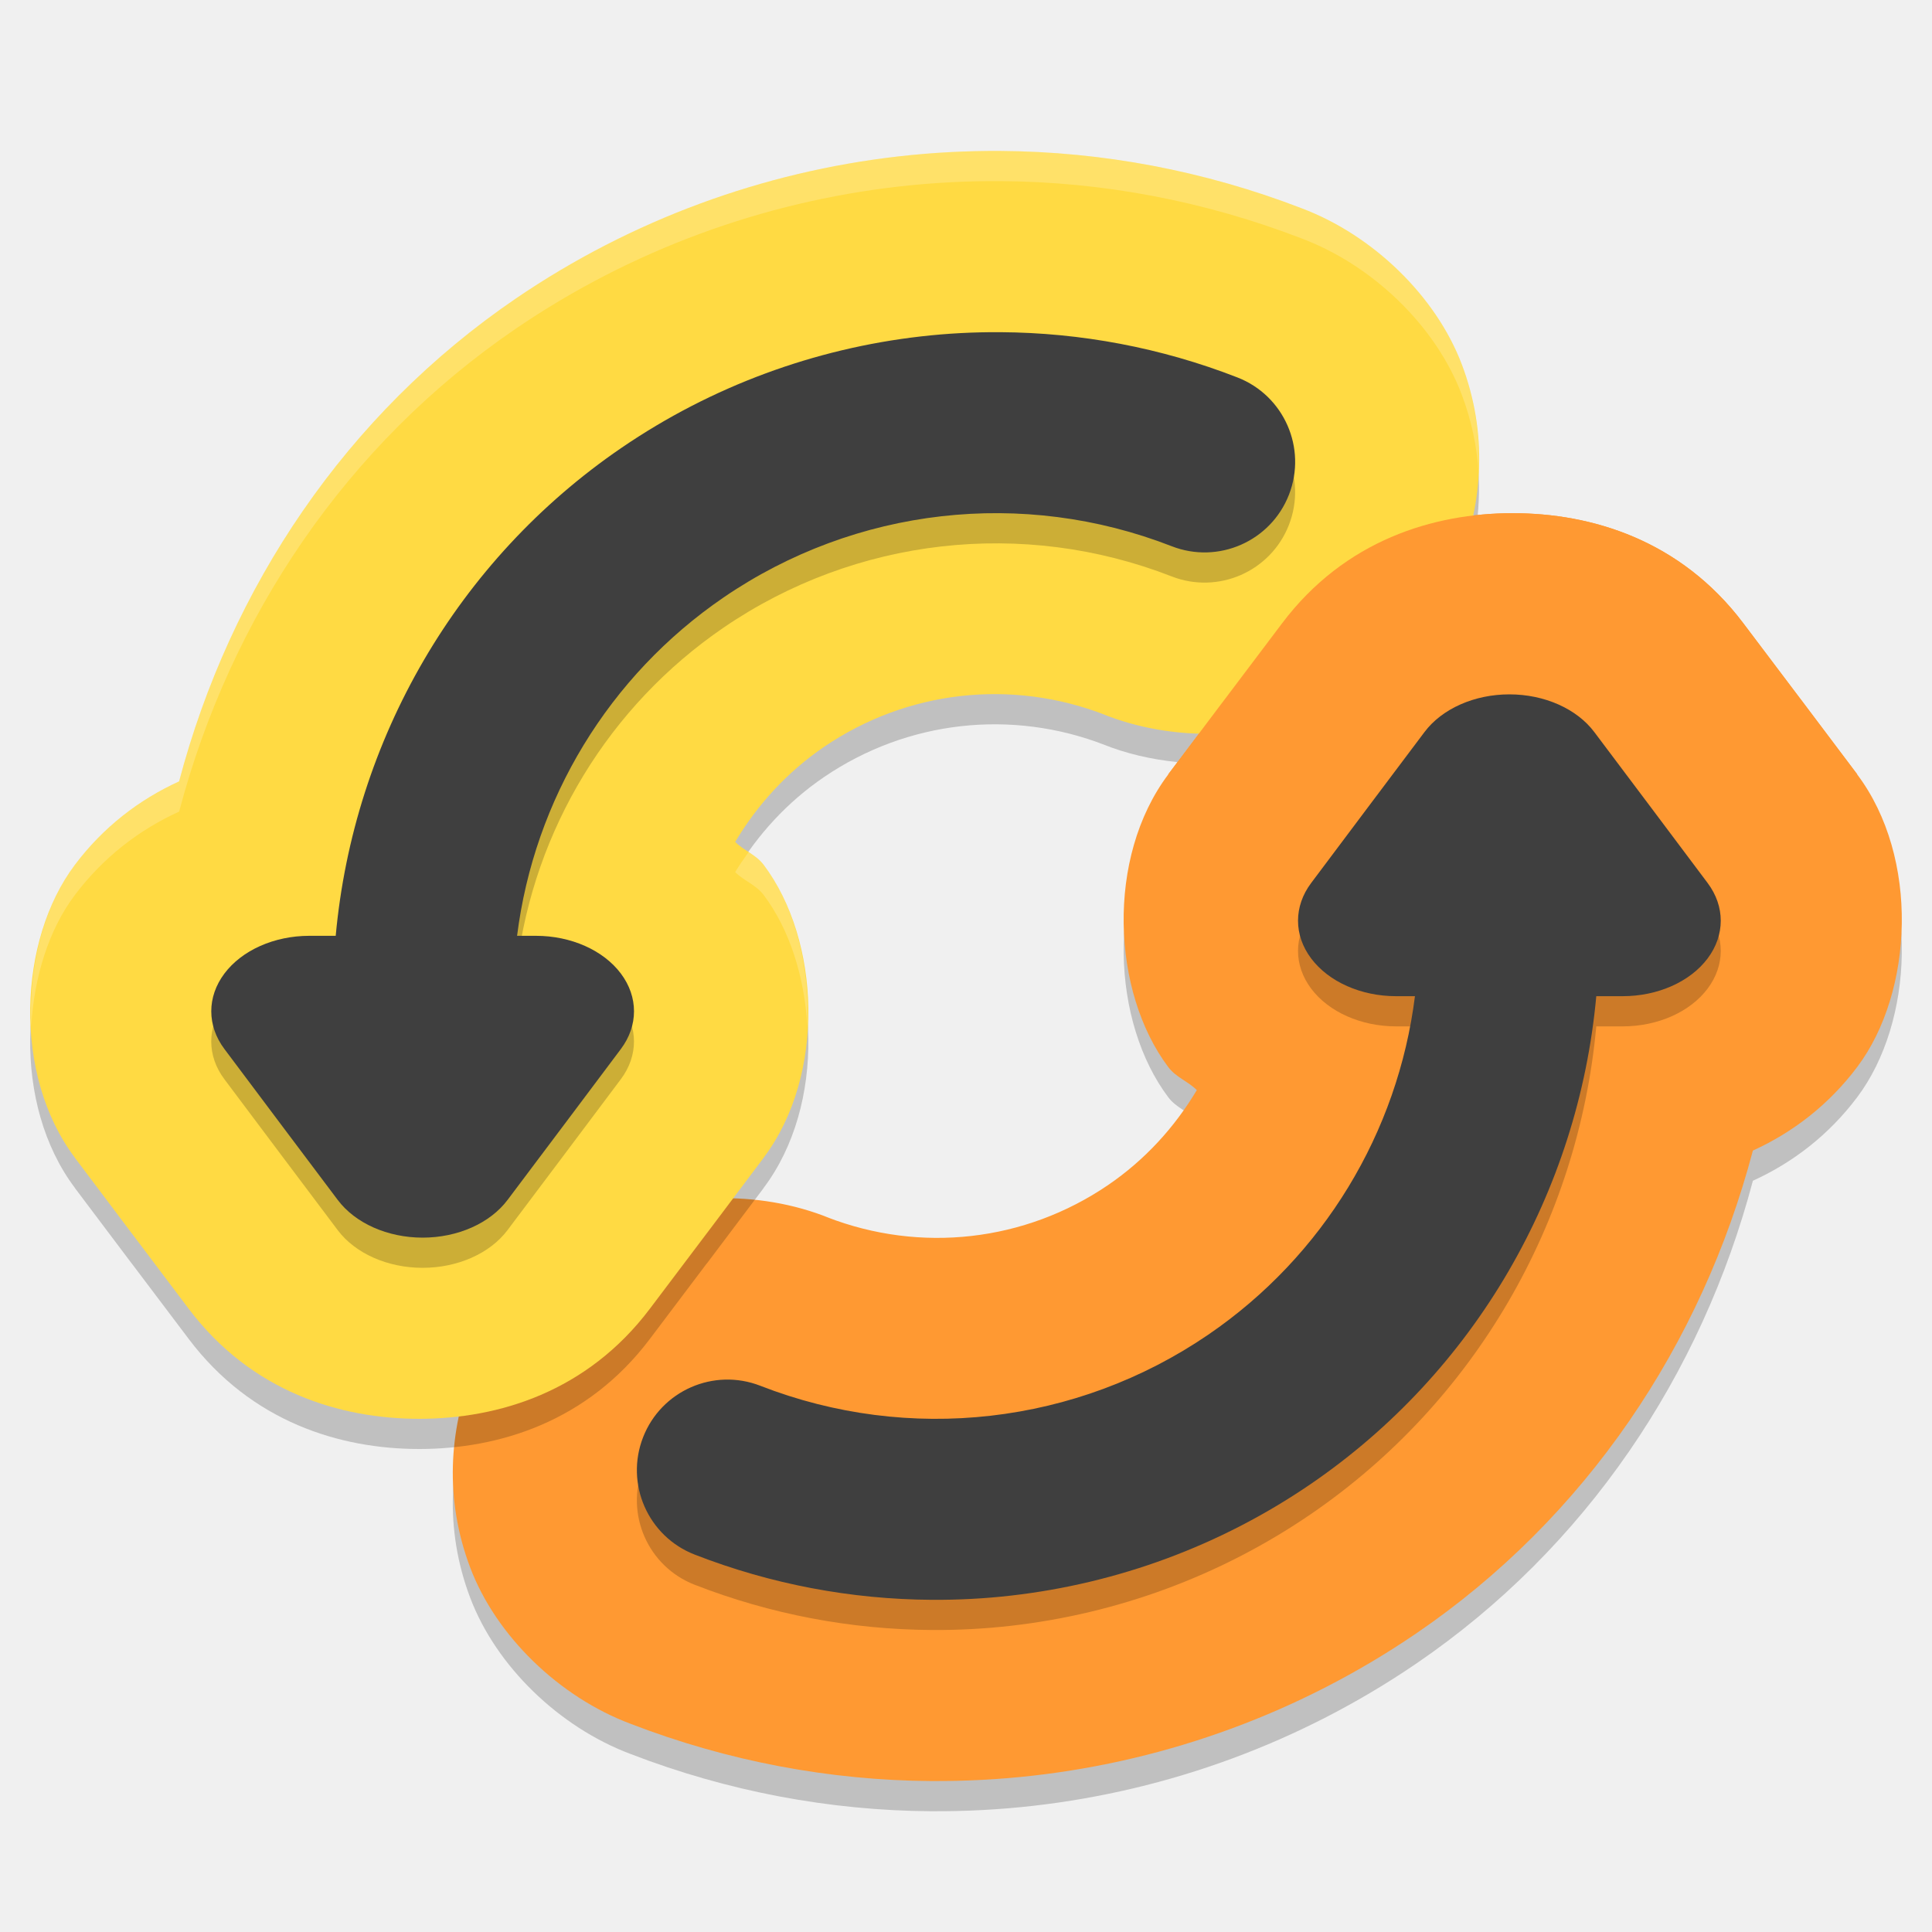
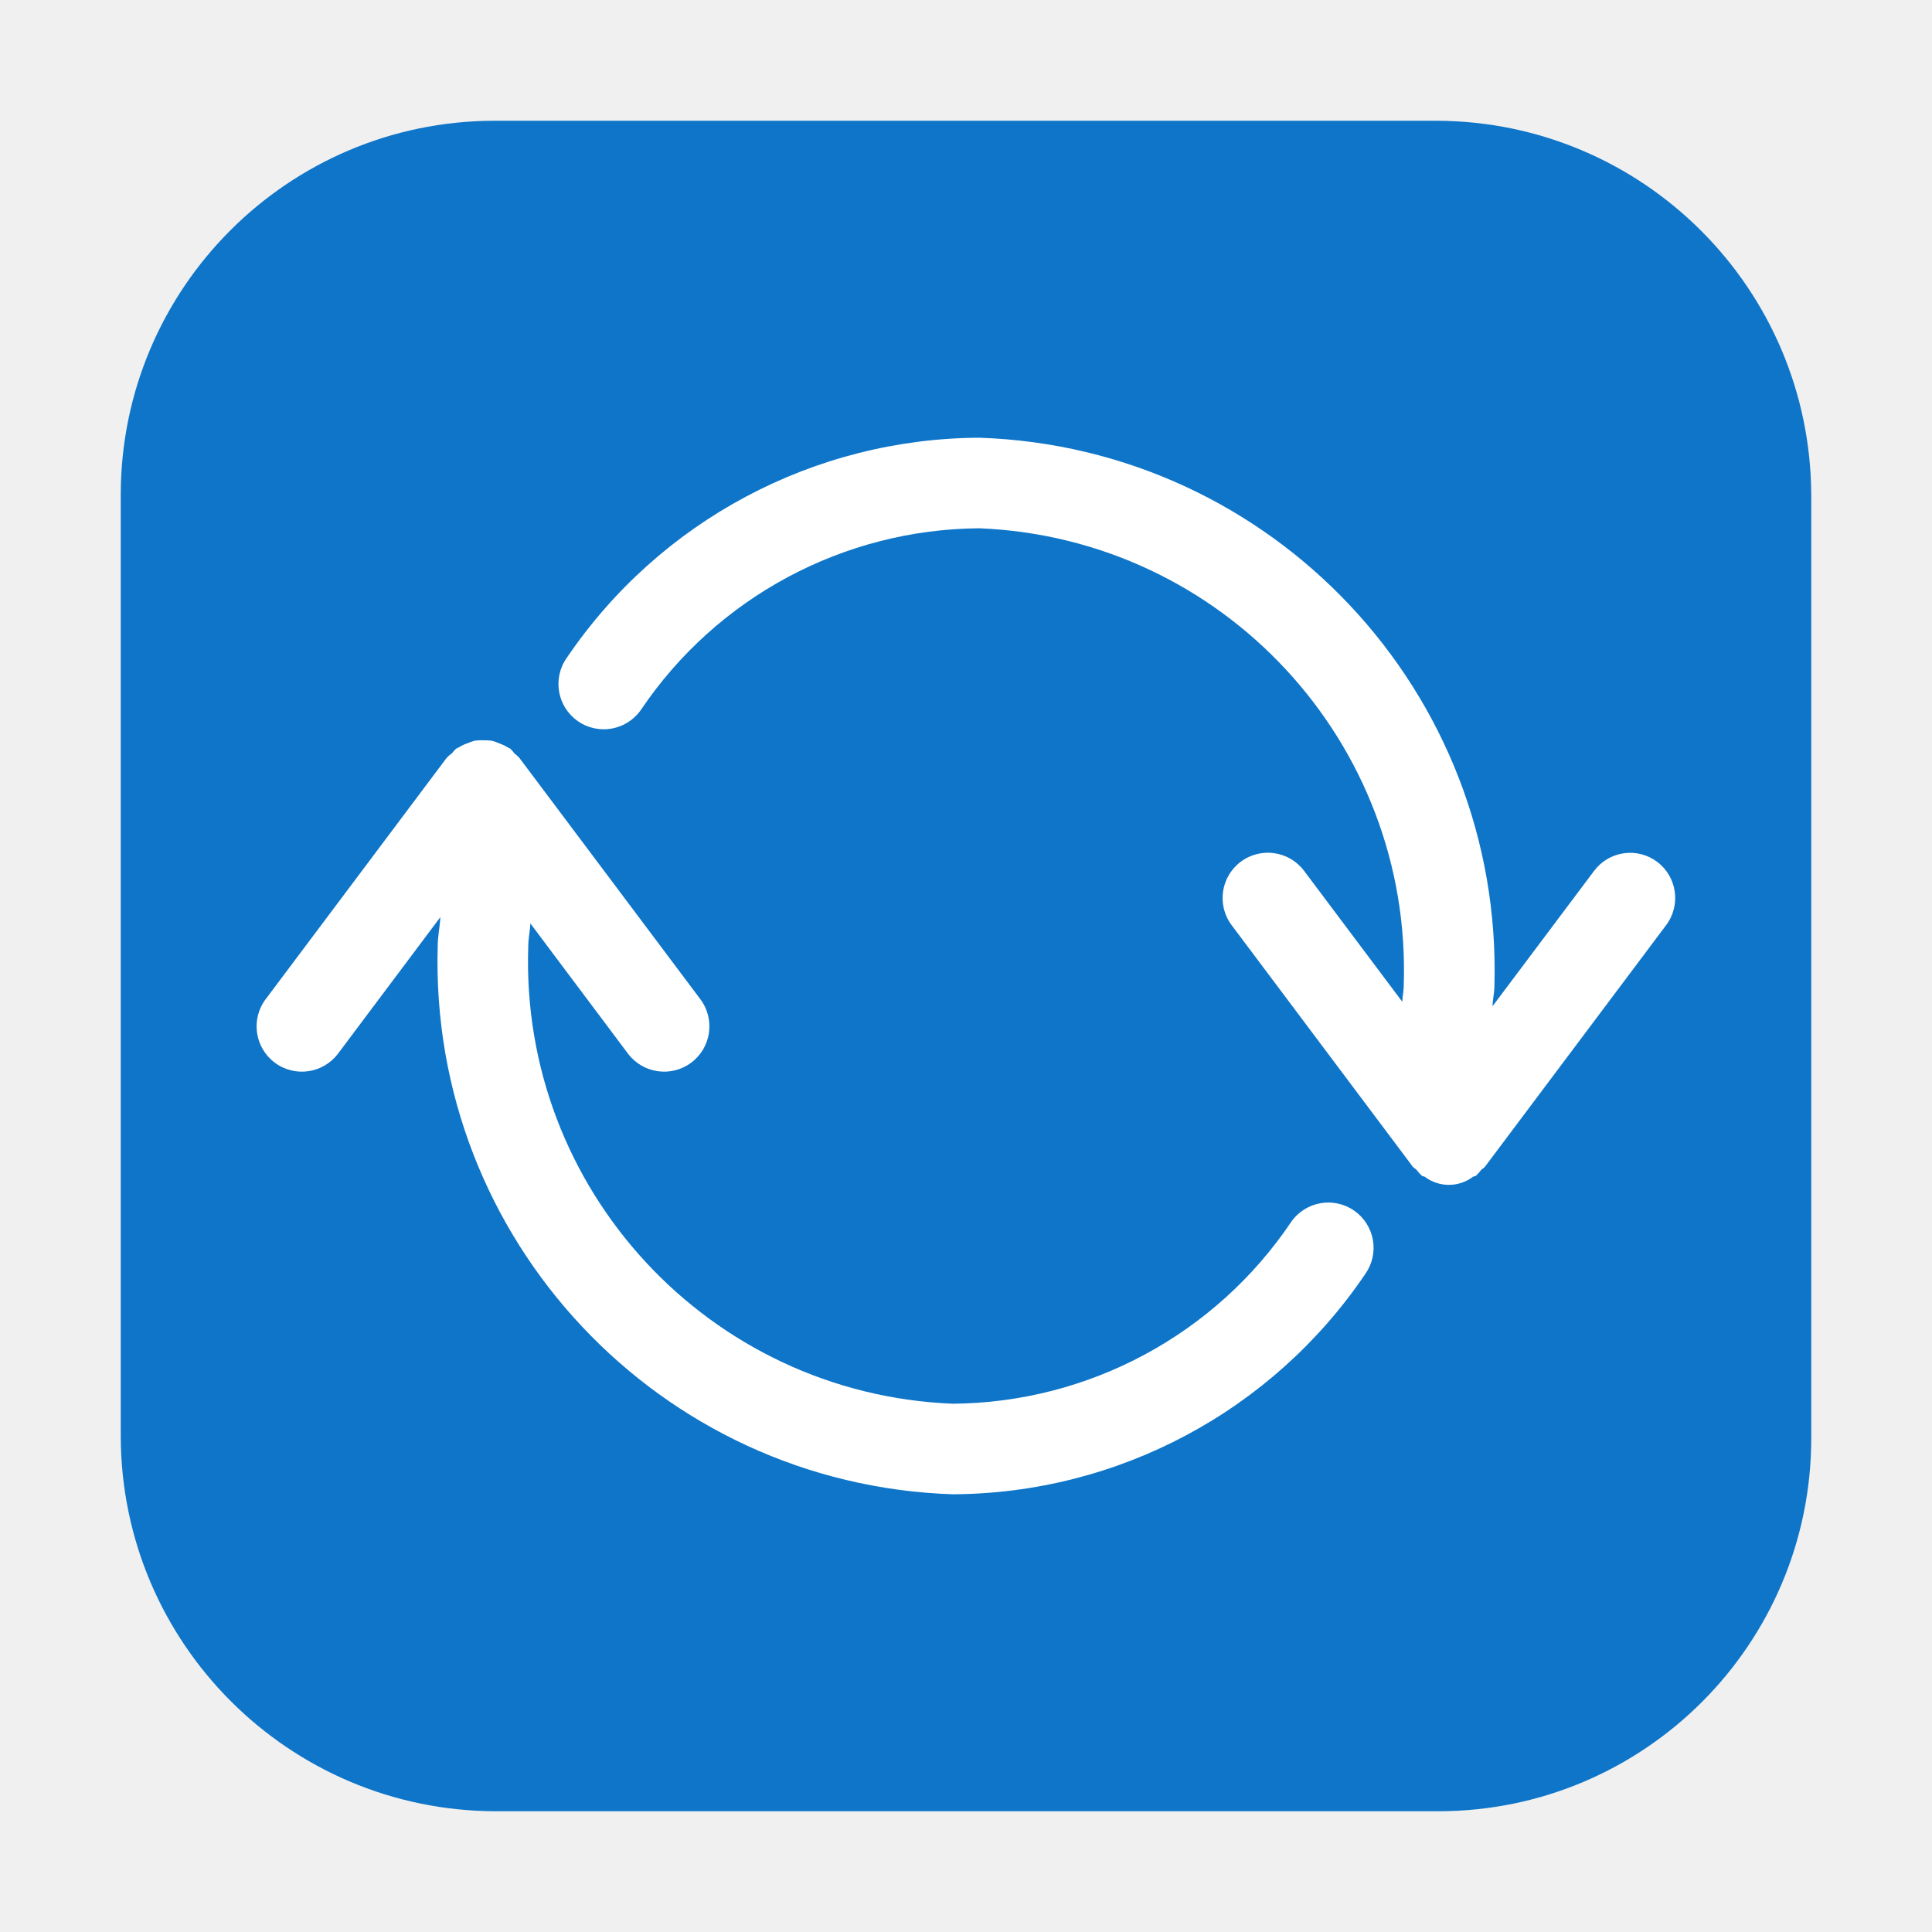
- <svg xmlns="http://www.w3.org/2000/svg" width="64" height="64" version="1">
-   <path style="opacity:0.2;fill-rule:evenodd" d="m 30.855,59.999 c 1.121,0.007 2.252,-0.051 3.38,-0.18 4.475,-0.51 8.834,-2.092 12.665,-4.7 5.641,-3.841 9.47,-9.585 11.167,-16.005 1.322,-0.602 2.512,-1.514 3.454,-2.766 1.87,-2.484 2.072,-6.943 0,-9.696 a 6.023,6.001 0 0 0 0,-0.004 l -1.882,-2.5 a 6.023,6.001 0 0 0 -0.004,-0.004 L 57.749,21.645 c -2.074,-2.749 -5.012,-3.645 -7.638,-3.645 -2.626,0 -5.564,0.895 -7.638,3.645 l -1.886,2.5 a 6.023,6.001 0 0 0 -0.004,0.004 l -1.882,2.5 a 6.023,6.001 0 0 0 0,0.004 c -2.072,2.753 -1.87,7.212 0,9.696 0.258,0.343 0.652,0.469 0.945,0.762 -0.734,1.23 -1.718,2.313 -2.945,3.149 -2.747,1.87 -6.206,2.264 -9.308,1.059 l 0.094,0.035 c -2.346,-0.956 -5.276,-0.876 -7.462,0.219 -2.185,1.095 -3.61,2.888 -4.376,4.844 -0.765,1.956 -0.935,4.236 -0.071,6.516 0.859,2.266 2.946,4.281 5.305,5.168 3.226,1.245 6.606,1.877 9.971,1.899 z" />
-   <path style="fill:#ff9932;fill-rule:evenodd" d="m 30.855,58.999 c 1.121,0.007 2.252,-0.051 3.38,-0.18 4.475,-0.51 8.834,-2.092 12.665,-4.7 5.641,-3.841 9.47,-9.585 11.167,-16.005 1.322,-0.602 2.512,-1.514 3.454,-2.766 1.87,-2.484 2.072,-6.943 0,-9.696 a 6.023,6.001 0 0 0 0,-0.004 l -1.882,-2.5 a 6.023,6.001 0 0 0 -0.004,-0.004 L 57.749,20.645 c -2.074,-2.749 -5.012,-3.645 -7.638,-3.645 -2.626,0 -5.564,0.895 -7.638,3.645 l -1.886,2.5 a 6.023,6.001 0 0 0 -0.004,0.004 l -1.882,2.5 a 6.023,6.001 0 0 0 0,0.004 c -2.072,2.753 -1.87,7.212 0,9.696 0.258,0.343 0.652,0.469 0.945,0.762 -0.734,1.23 -1.718,2.313 -2.945,3.149 -2.747,1.87 -6.206,2.264 -9.308,1.059 l 0.094,0.035 c -2.346,-0.956 -5.276,-0.876 -7.462,0.219 -2.185,1.095 -3.61,2.888 -4.376,4.844 -0.765,1.956 -0.935,4.236 -0.071,6.516 0.859,2.266 2.946,4.281 5.305,5.168 3.226,1.245 6.606,1.877 9.971,1.899 z" />
-   <path style="opacity:0.2;fill-rule:evenodd" d="M 33.145 6 C 32.023 5.993 30.893 6.051 29.766 6.18 C 25.29 6.69 20.93 8.271 17.1 10.879 C 11.459 14.72 7.63 20.465 5.934 26.885 C 4.612 27.487 3.421 28.399 2.479 29.65 C 0.608 32.135 0.407 36.594 2.479 39.348 A 6.023 6.001 0 0 0 2.479 39.352 L 4.361 41.852 A 6.023 6.001 0 0 0 4.365 41.855 L 6.252 44.355 C 8.326 47.105 11.263 48 13.889 48 C 16.515 48 19.454 47.105 21.527 44.355 L 23.412 41.855 A 6.023 6.001 0 0 0 23.418 41.852 L 25.299 39.352 A 6.023 6.001 0 0 0 25.299 39.348 C 27.371 36.594 27.169 32.135 25.299 29.65 C 25.041 29.307 24.646 29.182 24.354 28.889 C 25.087 27.659 26.072 26.575 27.299 25.74 C 30.046 23.87 33.505 23.476 36.607 24.682 L 36.514 24.646 C 37.295 24.965 38.142 25.157 39.004 25.246 L 40.582 23.148 L 40.588 23.145 L 42.473 20.645 C 44.246 18.294 46.65 17.304 48.951 17.064 C 49.076 15.777 48.934 14.422 48.42 13.066 C 47.561 10.8 45.474 8.785 43.115 7.898 C 39.89 6.653 36.509 6.021 33.145 6 z" />
-   <path style="fill:#ffda43;fill-rule:evenodd" d="m 33.145,5.001 c -1.121,-0.007 -2.252,0.051 -3.38,0.18 -4.475,0.51 -8.834,2.092 -12.665,4.7 C 11.46,13.721 7.63,19.465 5.933,25.885 c -1.322,0.602 -2.512,1.514 -3.454,2.766 -1.87,2.484 -2.072,6.943 0,9.696 a 6.023,6.001 0 0 0 0,0.004 l 1.882,2.5 a 6.023,6.001 0 0 0 0.004,0.004 l 1.886,2.5 c 2.074,2.749 5.012,3.645 7.638,3.645 2.626,0 5.564,-0.895 7.638,-3.645 l 1.886,-2.5 a 6.023,6.001 0 0 0 0.004,-0.004 l 1.882,-2.5 a 6.023,6.001 0 0 0 0,-0.004 c 2.072,-2.753 1.87,-7.212 0,-9.696 -0.258,-0.343 -0.652,-0.469 -0.945,-0.762 0.734,-1.23 1.718,-2.313 2.945,-3.149 2.747,-1.87 6.206,-2.264 9.308,-1.059 l -0.094,-0.035 c 2.346,0.956 5.276,0.876 7.462,-0.219 2.185,-1.095 3.61,-2.889 4.376,-4.844 0.765,-1.956 0.935,-4.236 0.071,-6.516 C 47.561,9.801 45.474,7.786 43.116,6.899 39.89,5.654 36.51,5.022 33.145,5.001 Z" />
-   <path style="opacity:0.2;fill:#ffffff;fill-rule:evenodd" d="M 33.145 5 C 32.023 4.993 30.893 5.051 29.766 5.18 C 25.29 5.69 20.93 7.271 17.1 9.879 C 11.459 13.72 7.63 19.465 5.934 25.885 C 4.612 26.487 3.421 27.399 2.479 28.65 C 1.438 30.032 0.939 32.024 1.035 33.994 C 1.128 32.368 1.615 30.797 2.479 29.65 C 3.421 28.399 4.612 27.487 5.934 26.885 C 7.63 20.465 11.459 14.72 17.1 10.879 C 20.93 8.271 25.29 6.69 29.766 6.18 C 30.893 6.051 32.023 5.993 33.145 6 C 36.509 6.021 39.89 6.653 43.115 7.898 C 45.474 8.785 47.561 10.8 48.42 13.066 C 48.749 13.935 48.927 14.804 48.98 15.654 C 49.04 14.491 48.88 13.279 48.42 12.066 C 47.561 9.8 45.474 7.785 43.115 6.898 C 39.89 5.653 36.509 5.021 33.145 5 z M 24.801 28.223 C 24.646 28.441 24.491 28.659 24.354 28.889 C 24.646 29.182 25.041 29.307 25.299 29.65 C 26.162 30.797 26.652 32.369 26.744 33.996 C 26.841 32.026 26.339 30.032 25.299 28.65 C 25.159 28.465 24.982 28.342 24.801 28.223 z" />
-   <path style="opacity:0.2;fill-rule:evenodd" d="m 33.145,12.004 c -0.884,-0.006 -1.768,0.04 -2.645,0.141 -3.506,0.401 -6.916,1.642 -9.914,3.691 -5.441,3.718 -8.871,9.669 -9.465,16.164 l -0.875,0 a 3.249,2.5 0 0 0 -2.813,3.75 l 1.875,2.5 1.879,2.5 a 3.249,2.5 0 0 0 5.625,0 l 1.879,-2.5 1.875,-2.5 a 3.249,2.5 0 0 0 -2.813,-3.75 l -0.625,0 c 0.567,-4.514 3.034,-8.607 6.844,-11.211 4.366,-2.984 9.913,-3.616 14.84,-1.695 a 3,3 0 1 0 2.18,-5.59 c -2.537,-0.989 -5.197,-1.483 -7.848,-1.5 z" />
-   <path style="fill:#3f3f3f;fill-rule:evenodd" d="m 33.145,11.004 c -0.884,-0.006 -1.768,0.04 -2.645,0.141 -3.506,0.401 -6.916,1.642 -9.914,3.691 -5.441,3.718 -8.871,9.669 -9.465,16.164 l -0.875,0 A 3.249,2.5 0 0 0 7.434,34.75 l 1.875,2.5 1.879,2.5 a 3.249,2.5 0 0 0 5.625,0 l 1.879,-2.5 1.875,-2.5 a 3.249,2.5 0 0 0 -2.813,-3.75 l -0.625,0 c 0.567,-4.514 3.034,-8.607 6.844,-11.211 4.366,-2.984 9.913,-3.616 14.84,-1.695 a 3,3 0 1 0 2.18,-5.59 c -2.537,-0.989 -5.197,-1.483 -7.848,-1.5 z" />
-   <path style="fill:#ff9932;fill-rule:evenodd" d="m 61.521,25.653 0,-0.004 -1.882,-2.5 -0.004,-0.004 -1.886,-2.5 c -2.074,-2.749 -5.012,-3.645 -7.638,-3.645 -2.626,0 -5.564,0.895 -7.638,3.645 l -1.886,2.5 -0.004,0.004 -1.882,2.5 0,0.004 z" />
-   <path style="opacity:0.2;fill-rule:evenodd" d="m 30.855,53.996 c 0.884,0.006 1.768,-0.04 2.645,-0.141 3.506,-0.401 6.916,-1.642 9.914,-3.691 5.441,-3.718 8.871,-9.669 9.465,-16.164 l 0.875,0 a 3.249,2.5 0 0 0 2.813,-3.75 l -1.875,-2.5 -1.879,-2.5 a 3.249,2.5 0 0 0 -5.625,0 l -1.879,2.5 -1.875,2.5 a 3.249,2.5 0 0 0 2.813,3.75 l 0.625,0 c -0.567,4.514 -3.034,8.607 -6.844,11.211 -4.366,2.984 -9.913,3.616 -14.84,1.695 A 3,3 0 1 0 23.008,52.496 c 2.537,0.989 5.197,1.483 7.848,1.5 z" />
-   <path style="fill:#3f3f3f;fill-rule:evenodd" d="m 30.855,52.996 c 0.884,0.006 1.768,-0.04 2.645,-0.141 3.506,-0.401 6.916,-1.642 9.914,-3.691 5.441,-3.718 8.871,-9.669 9.465,-16.164 l 0.875,0 a 3.249,2.5 0 0 0 2.813,-3.75 l -1.875,-2.5 -1.879,-2.5 a 3.249,2.5 0 0 0 -5.625,0 l -1.879,2.5 -1.875,2.5 a 3.249,2.5 0 0 0 2.813,3.75 l 0.625,0 c -0.567,4.514 -3.034,8.607 -6.844,11.211 -4.366,2.984 -9.913,3.616 -14.84,1.695 a 3,3 0 1 0 -2.18,5.59 c 2.537,0.989 5.197,1.483 7.848,1.5 z" />
+ <svg xmlns="http://www.w3.org/2000/svg" height="16px" width="16px" id="svg6" viewBox="0 0 16 16">
+   <defs>
+     <style>.cls-1{fill:#0e75c9;}.cls-2{fill:#fff;}.cls-3{fill:none;}</style>
+   </defs>
+   <path id="rect51" class="cls-1" d="M4.09,1h7.806A3.112,3.112,0,0,1,15,4.103V11.91A3.09,3.09,0,0,1,11.91,15H4.103A3.112,3.112,0,0,1,1,11.897V4.09A3.099,3.099,0,0,1,4.09,1Z" />
+   <path class="cls-2" d="M11.216,10.027a.375.375,0,0,0-.522.091A3.41,3.41,0,0,1,7.889,11.625,3.665,3.665,0,0,1,4.375,7.833c0-.062.015-.123.017-.186L5.2,8.725a.375.375,0,1,0,.6-.45l-1.5-2a.35.35,0,0,0-.039-.035.36.36,0,0,0-.035-.04c-.006-.005-.014-.005-.02-.01a.354.354,0,0,0-.067-.032.364.364,0,0,0-.069-.024.381.381,0,0,0-.062-.003.364.364,0,0,0-.08.004.379.379,0,0,0-.056.02.356.356,0,0,0-.077.037c-.006.004-.012.004-.018.008a.347.347,0,0,0-.034.038A.345.345,0,0,0,3.7,6.275l-1.5,2a.375.375,0,1,0,.6.45l.847-1.13c-.004.08-.022.158-.022.238A4.414,4.414,0,0,0,7.889,12.375,4.149,4.149,0,0,0,11.307,10.55.375.375,0,0,0,11.216,10.027Z" />
+   <path class="cls-2" d="M13.725,7.138a.373.373,0,0,0-.524.075l-.841,1.121c.002-.057.016-.111.016-.167A4.415,4.415,0,0,0,8.11,3.625,4.151,4.151,0,0,0,4.693,5.449a.375.375,0,1,0,.614.431A3.409,3.409,0,0,1,8.11,4.375,3.665,3.665,0,0,1,11.625,8.166c0,.044-.011.086-.012.13L10.8,7.212a.375.375,0,0,0-.6.45l1.5,2c.009.011.022.016.031.026a.348.348,0,0,0,.044.049c.008.006.018.004.025.009a.331.331,0,0,0,.398,0c.008-.005.018-.003.025-.009a.348.348,0,0,0,.044-.049c.01-.01.023-.015.031-.026l1.5-2A.375.375,0,0,0,13.725,7.138Z" />
+   <rect class="cls-3" width="16" height="16" />
</svg>
